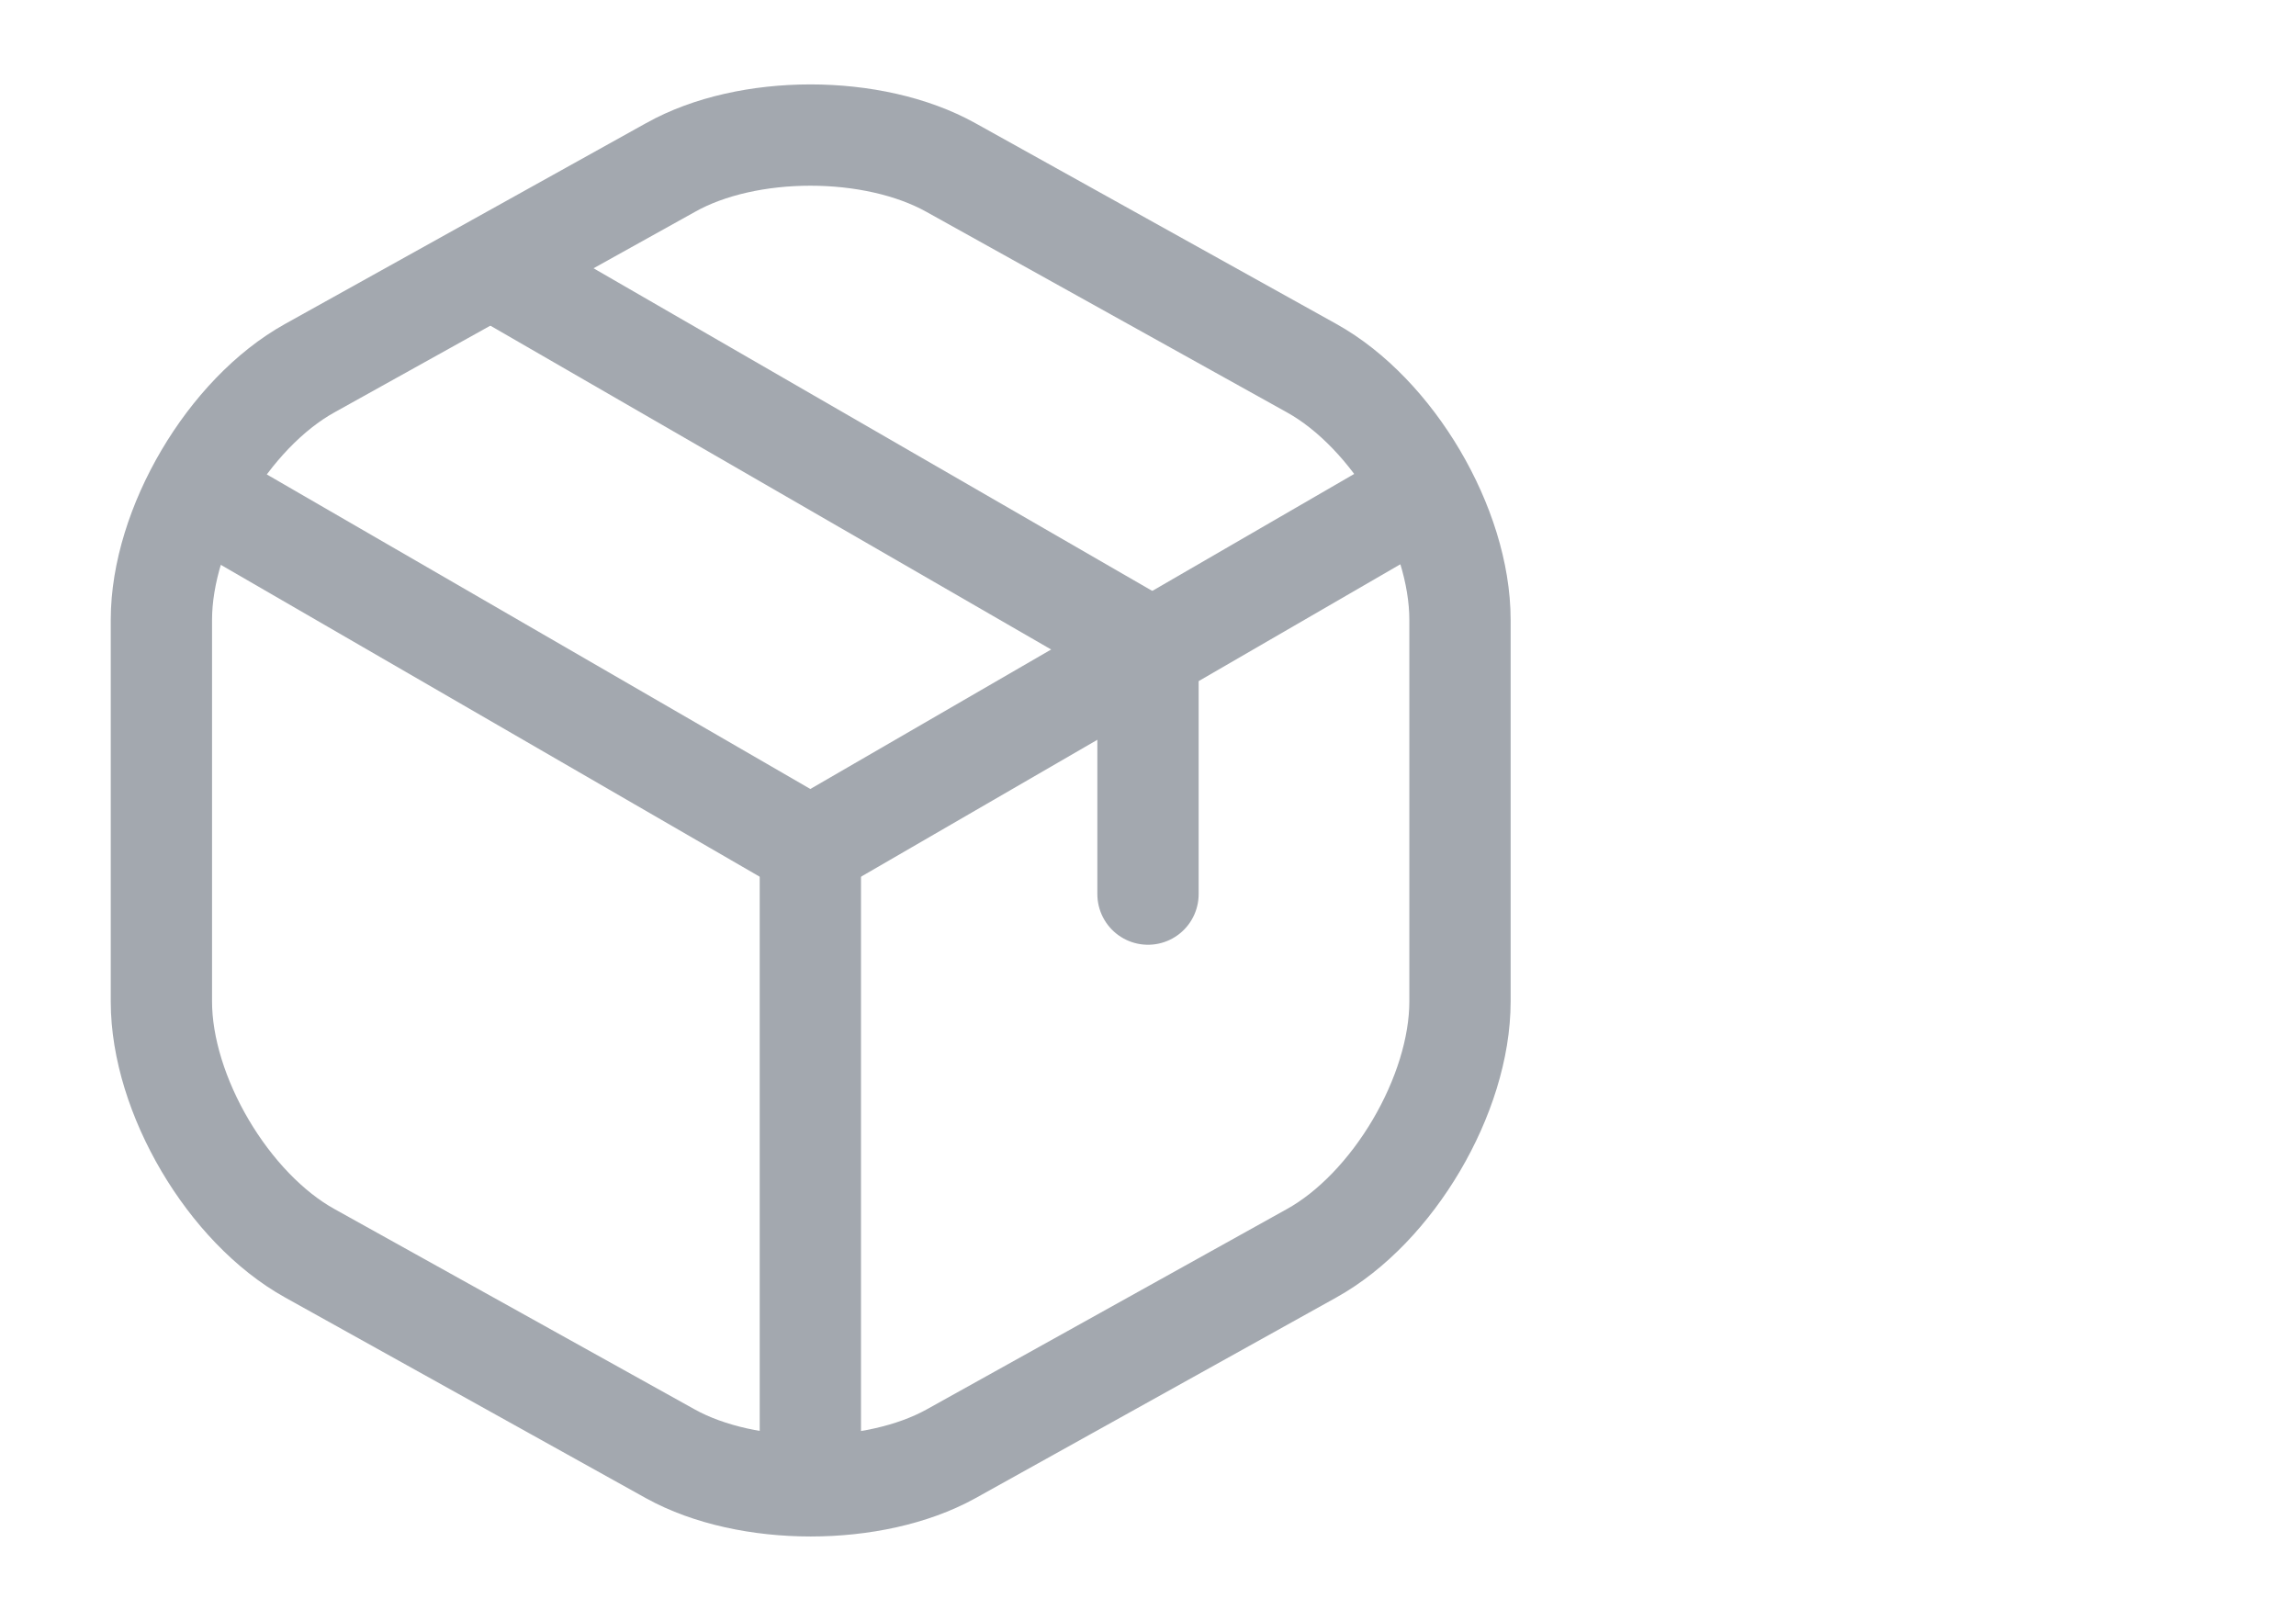
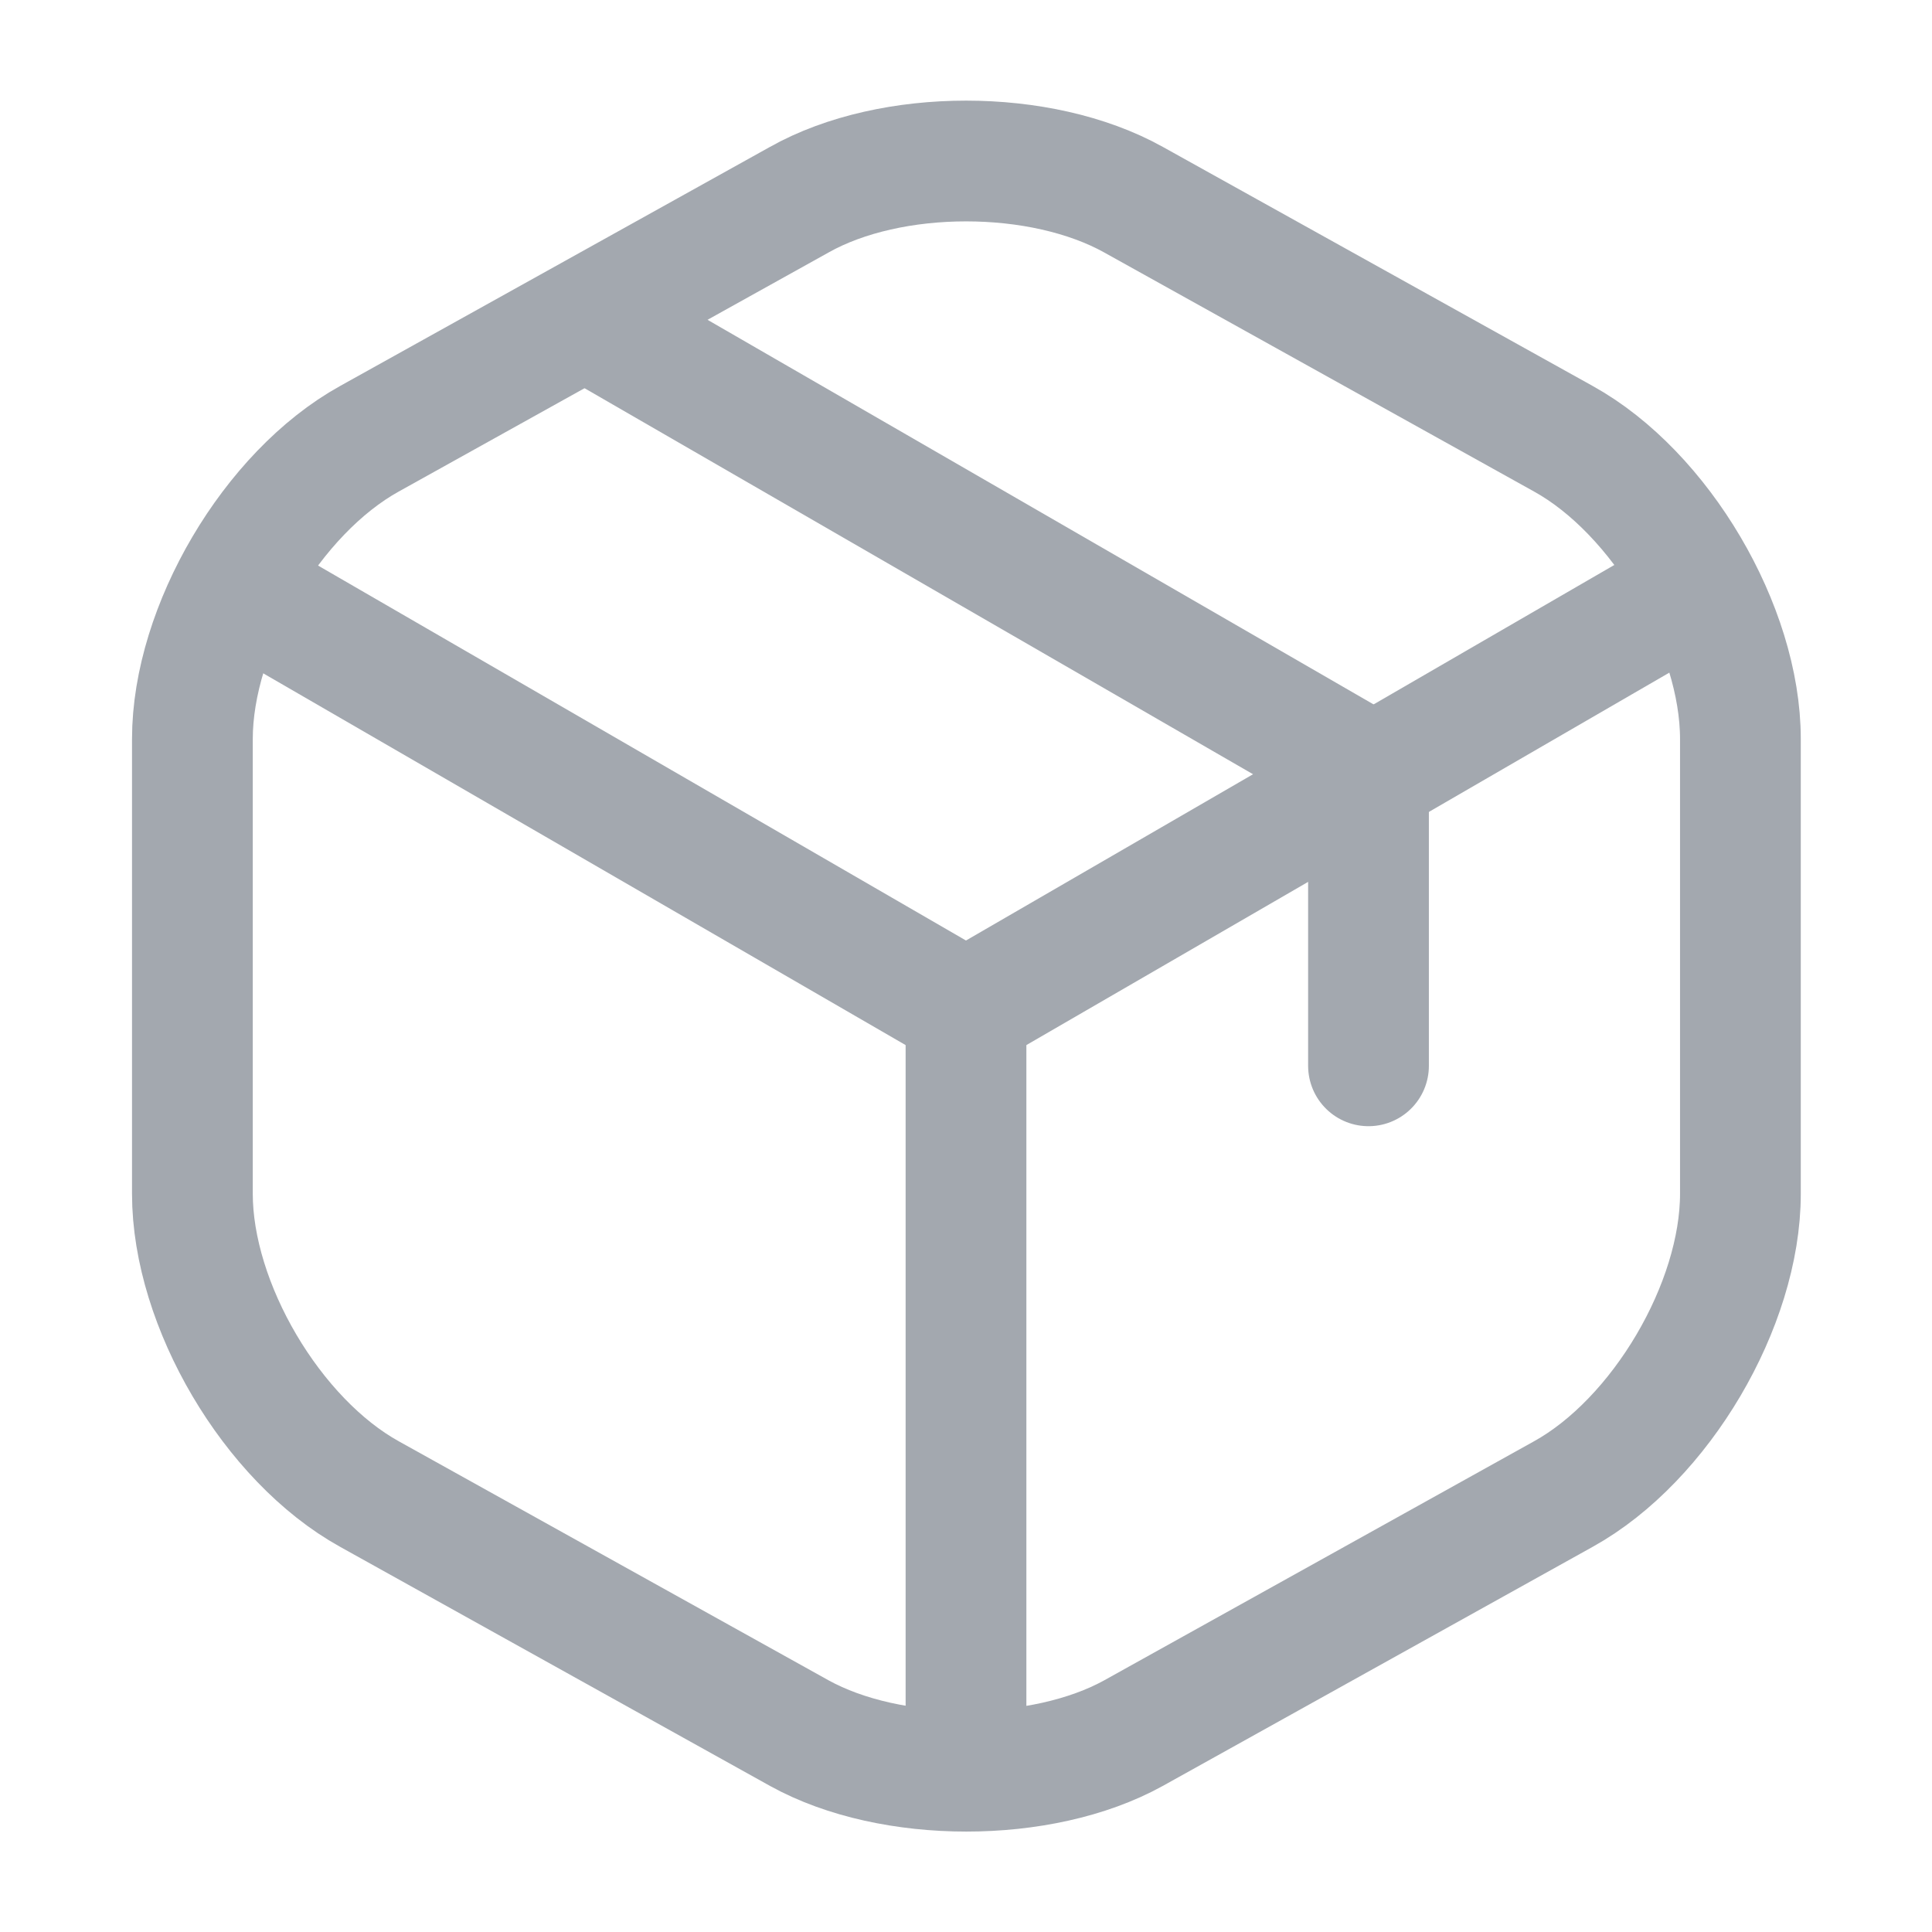
- <svg xmlns="http://www.w3.org/2000/svg" width="34" height="24" viewBox="0 0 34 24" fill="none">
+ <svg xmlns="http://www.w3.org/2000/svg" width="24" height="24" viewBox="0 0 24 24" fill="none">
  <path d="M3.17 7.44L12 12.55L20.77 7.47" stroke="#A3A8AF" stroke-width="1.5" stroke-linecap="round" stroke-linejoin="round" />
  <path d="M12 21.61V12.54" stroke="#A3A8AF" stroke-width="1.5" stroke-linecap="round" stroke-linejoin="round" />
  <path d="M9.93 2.48L4.59 5.45C3.38 6.12 2.39 7.8 2.39 9.18V14.83C2.39 16.21 3.38 17.89 4.59 18.56L9.93 21.53C11.07 22.16 12.94 22.16 14.08 21.53L19.42 18.56C20.63 17.89 21.62 16.21 21.62 14.83V9.18C21.62 7.8 20.63 6.12 19.42 5.45L14.08 2.48C12.93 1.84 11.07 1.84 9.93 2.48Z" stroke="#A3A8AF" stroke-width="1.5" stroke-linecap="round" stroke-linejoin="round" />
  <path d="M17 13.24V9.58L7.51 4.1" stroke="#A3A8AF" stroke-width="1.5" stroke-linecap="round" stroke-linejoin="round" />
</svg>
